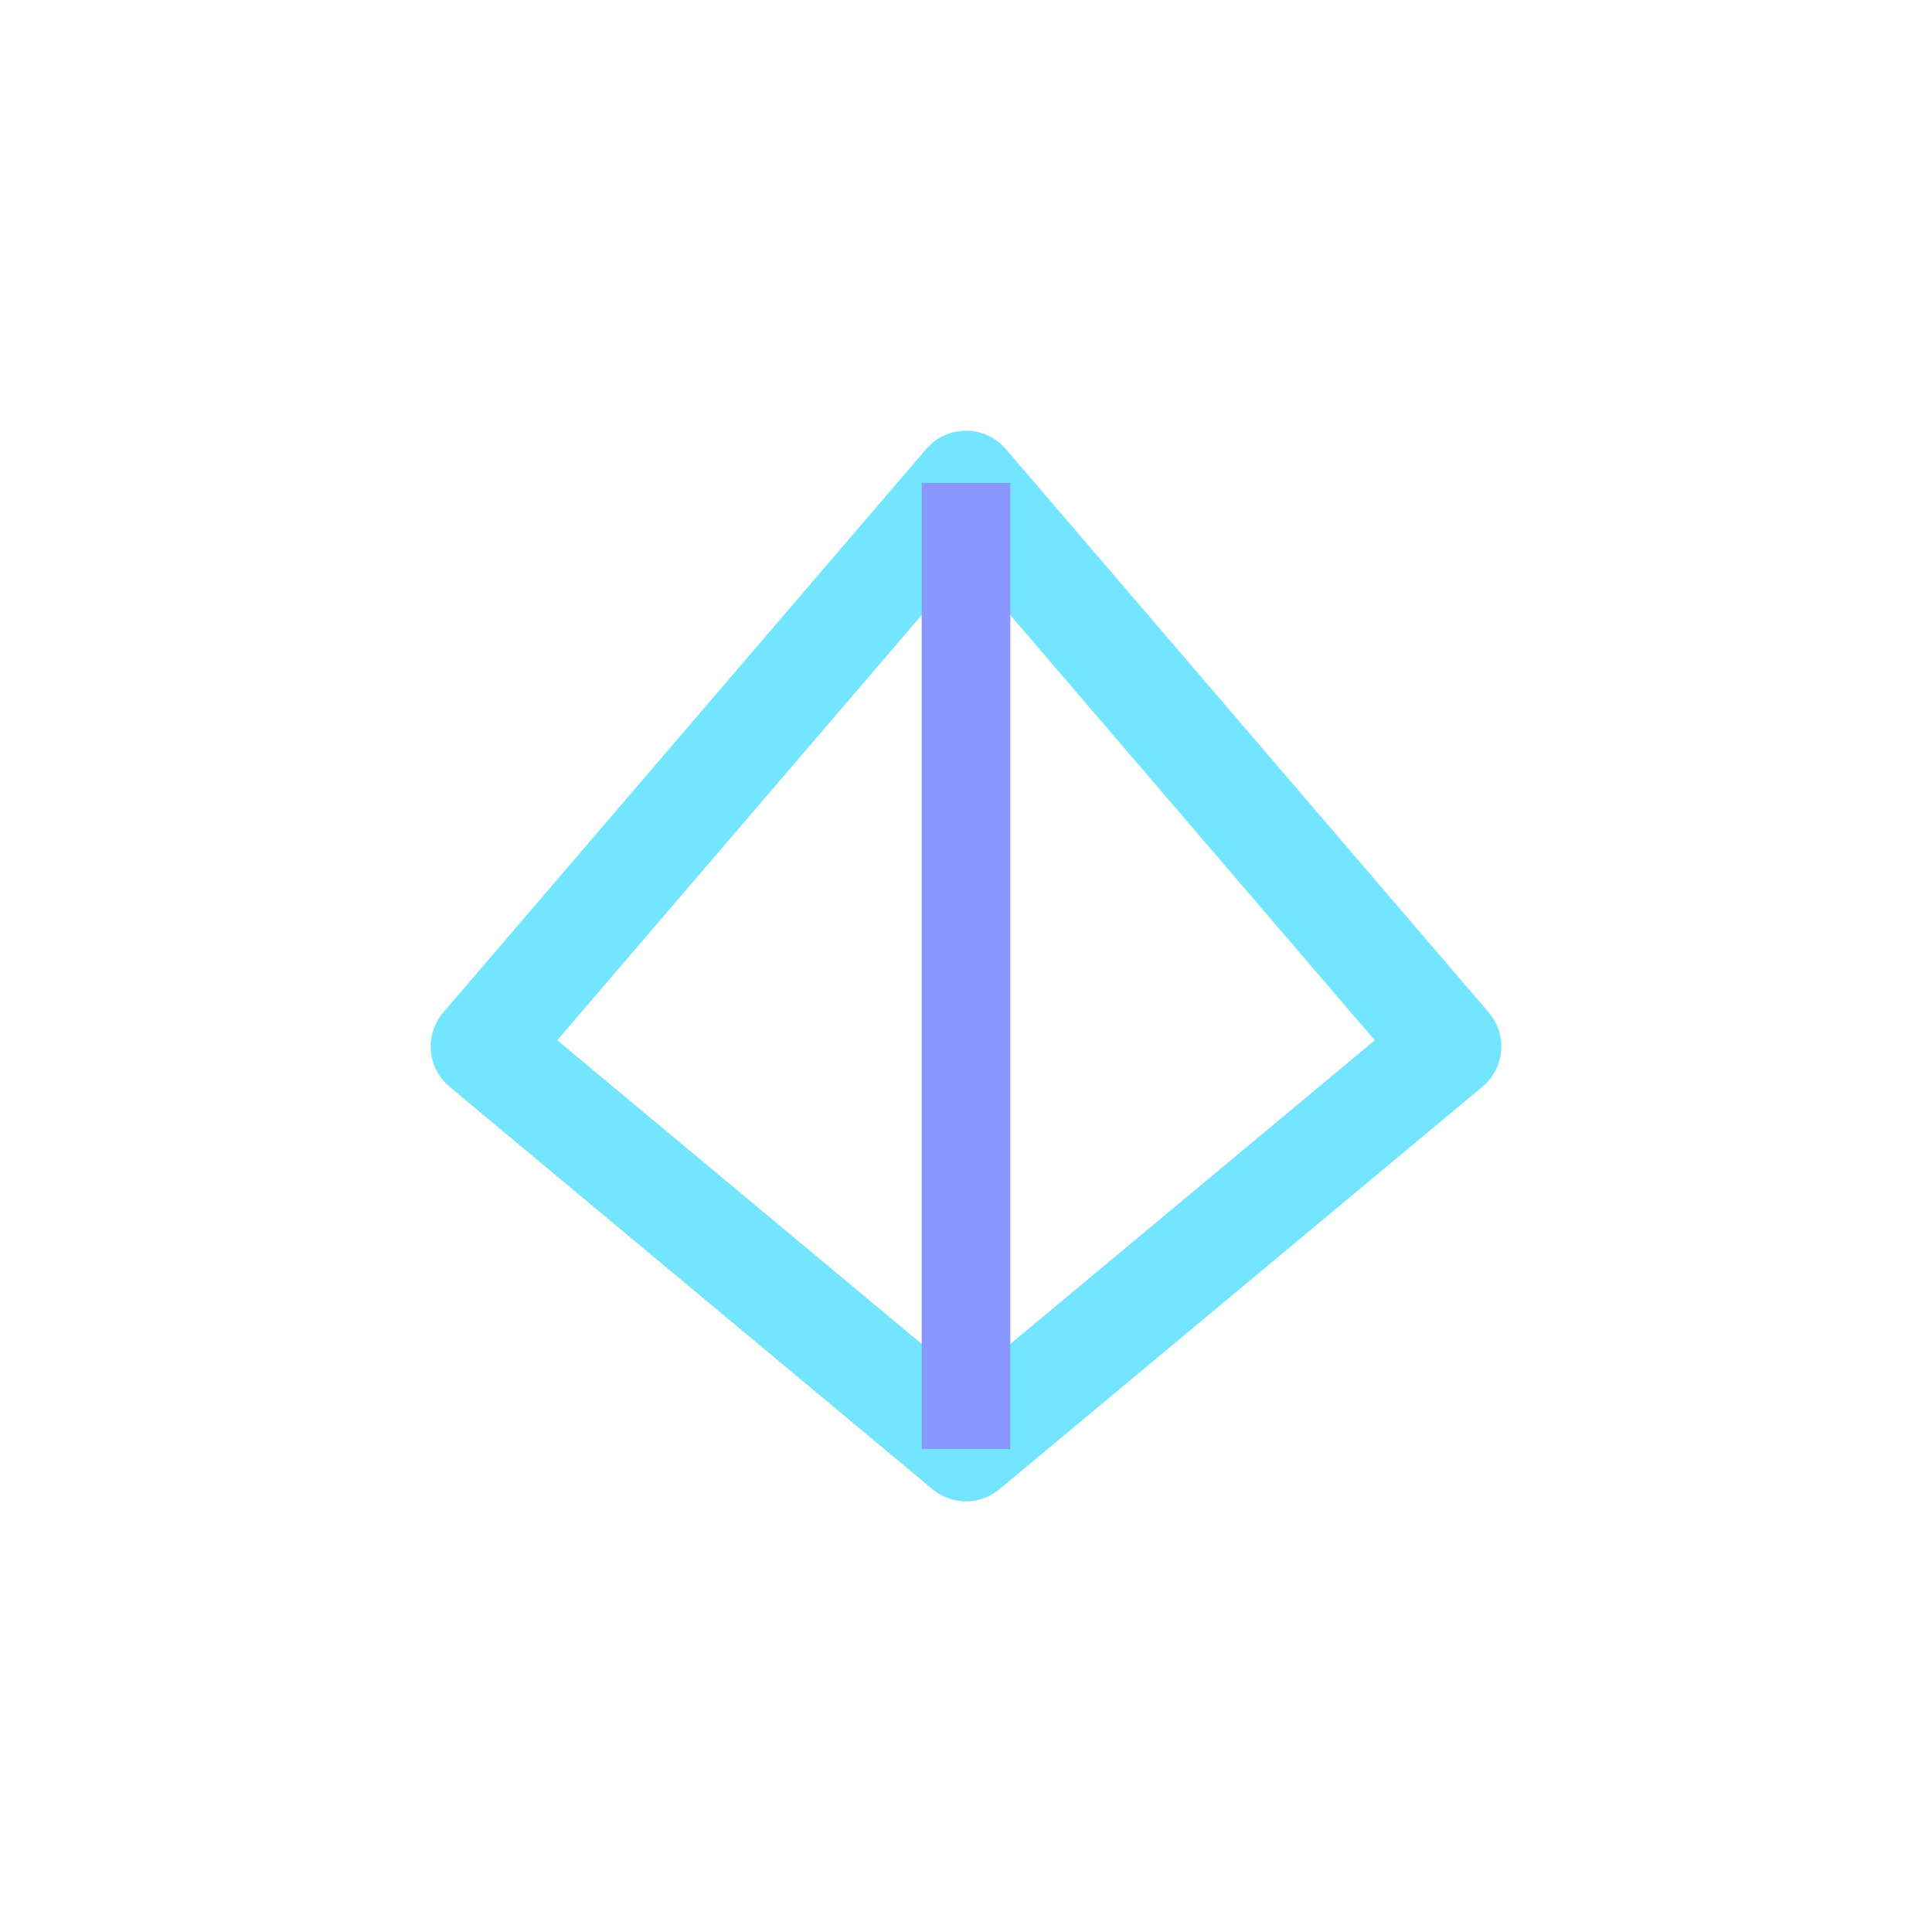
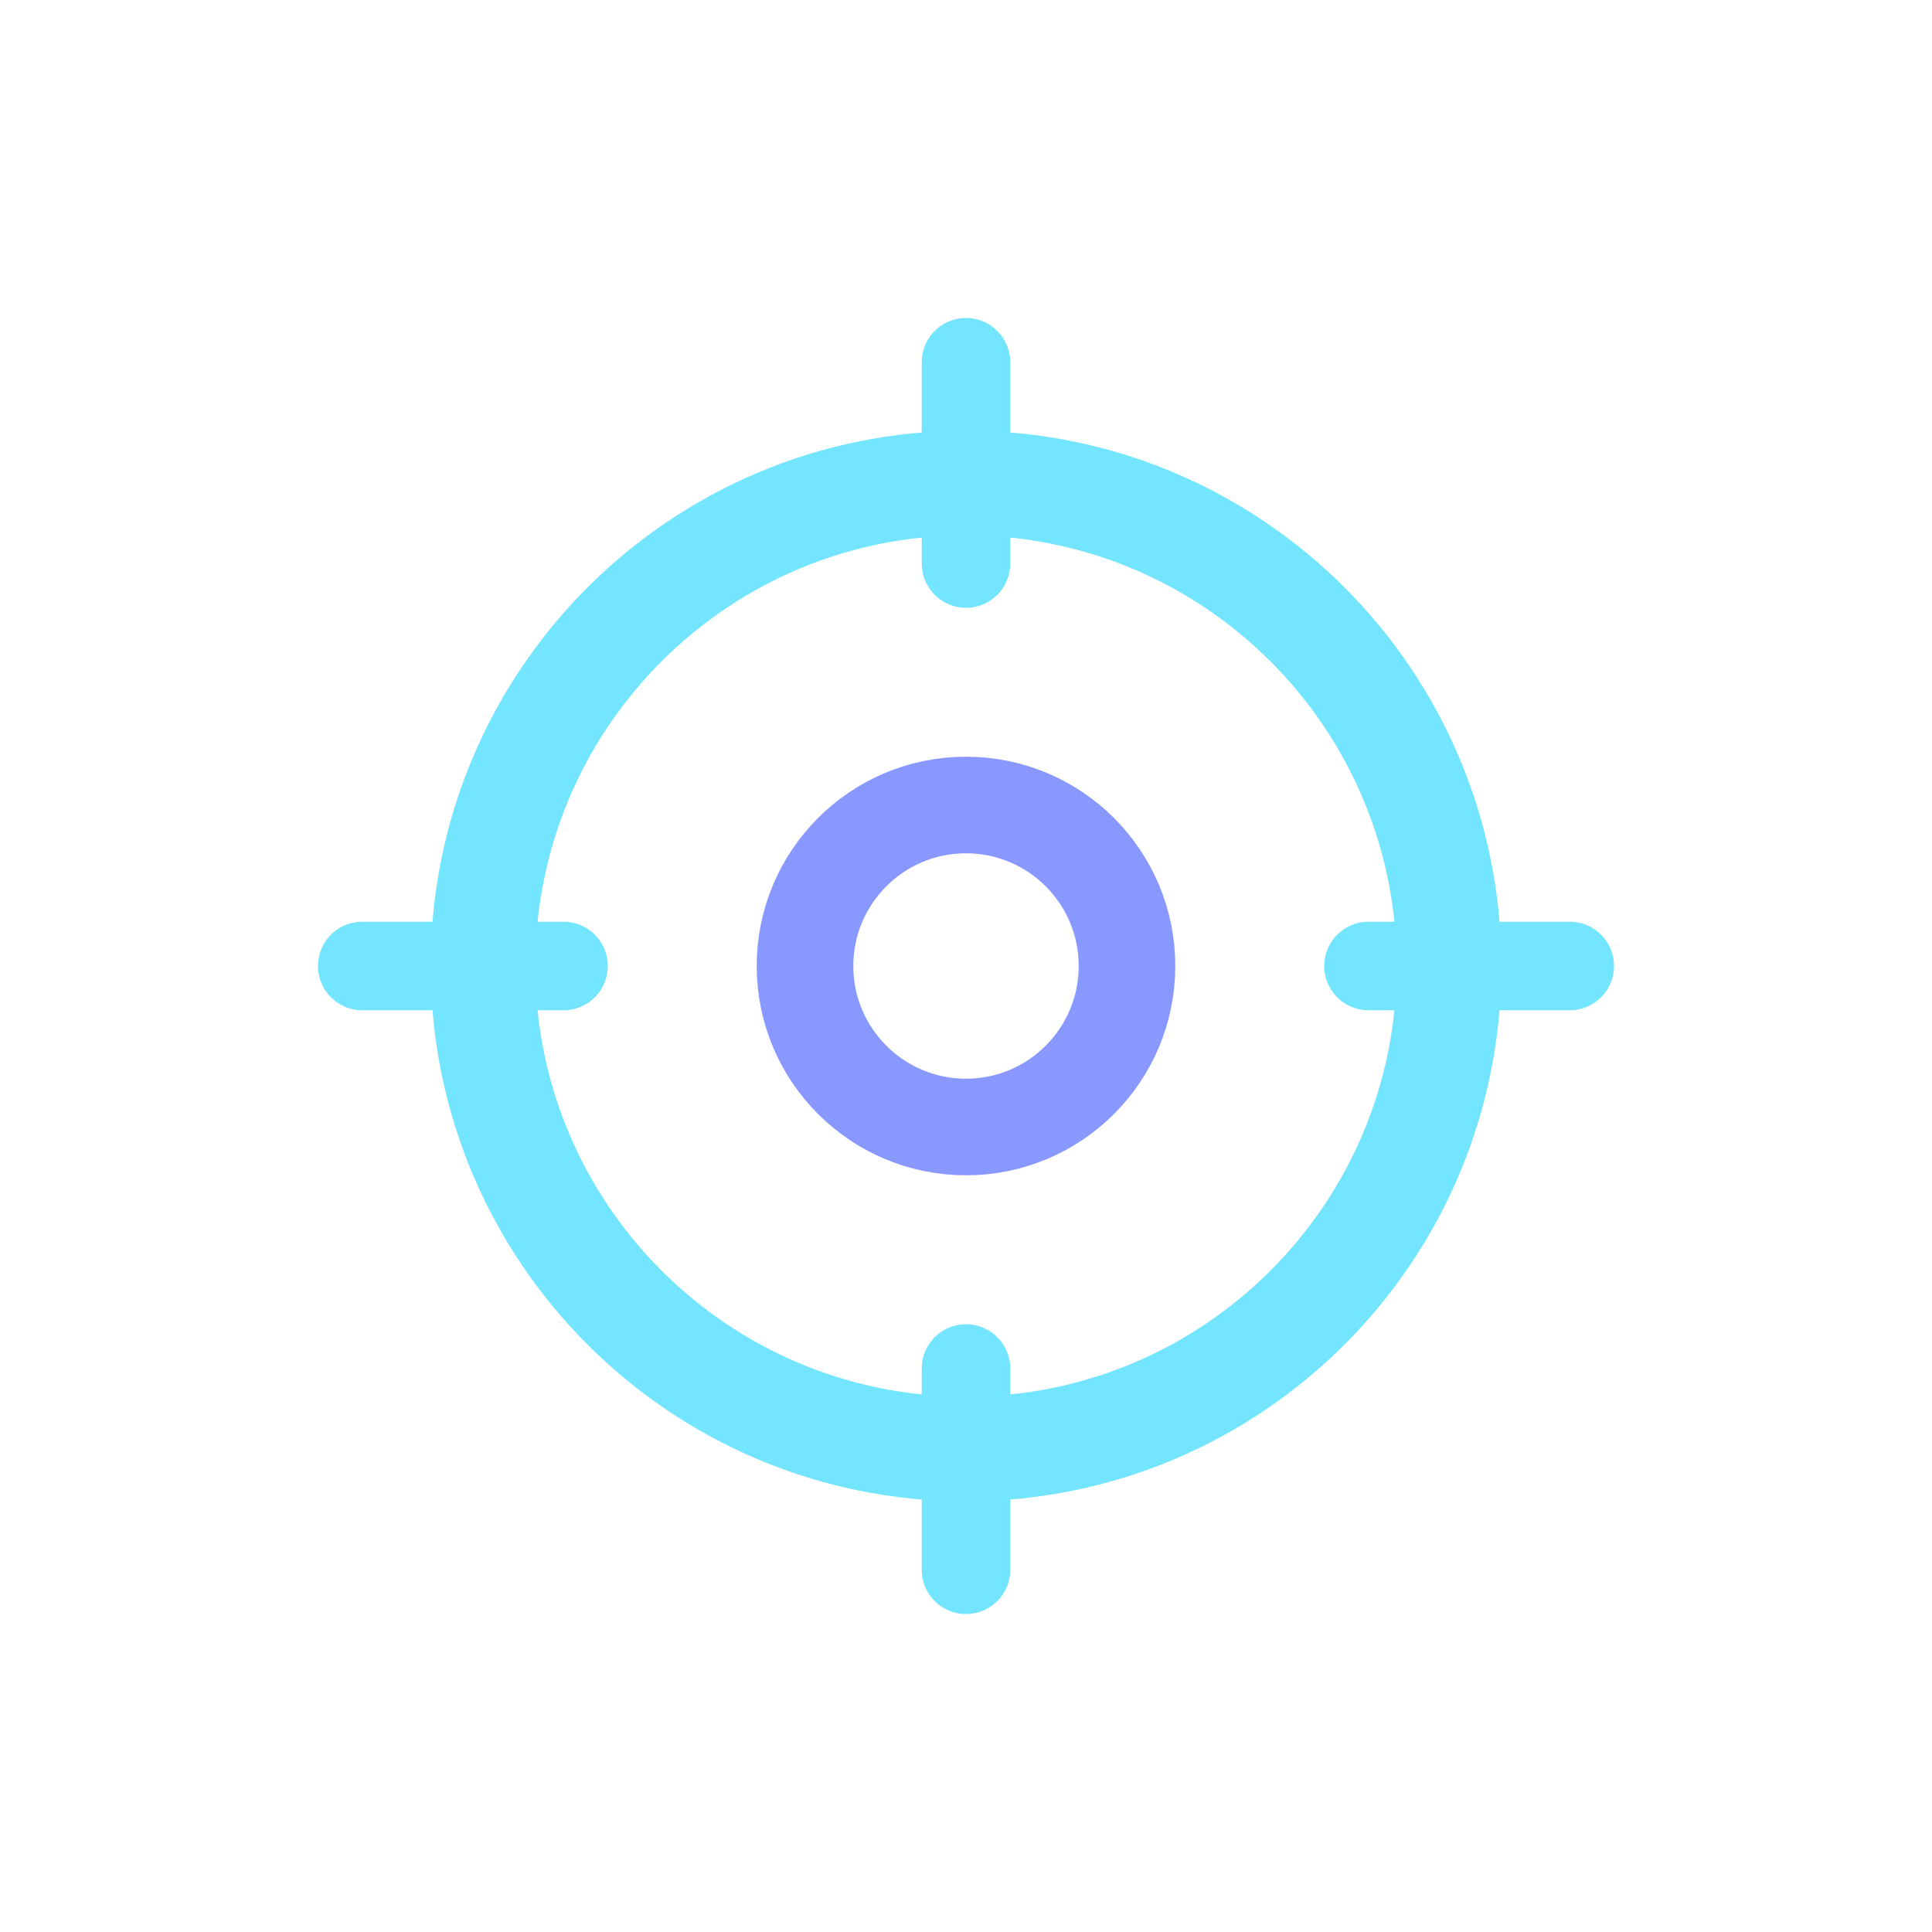
<svg xmlns="http://www.w3.org/2000/svg" viewBox="0 0 24 24" fill="none">
-   <path d="M6 13l6-7 6 7-6 5-6-5z" stroke="#74E5FF" stroke-width="1.3" stroke-linejoin="round" />
-   <path d="M12 6v12" stroke="#8998FF" stroke-width="1.1" />
+   <circle cx="12" cy="12" r="6" stroke="#74E5FF" stroke-width="1.3" />
+   <circle cx="12" cy="12" r="2" stroke="#8998FF" stroke-width="1.2" />
+   <path d="M12 4.5V7M12 17v2.5M4.5 12H7M17 12h2.5" stroke="#74E5FF" stroke-width="1.1" stroke-linecap="round" />
</svg>
